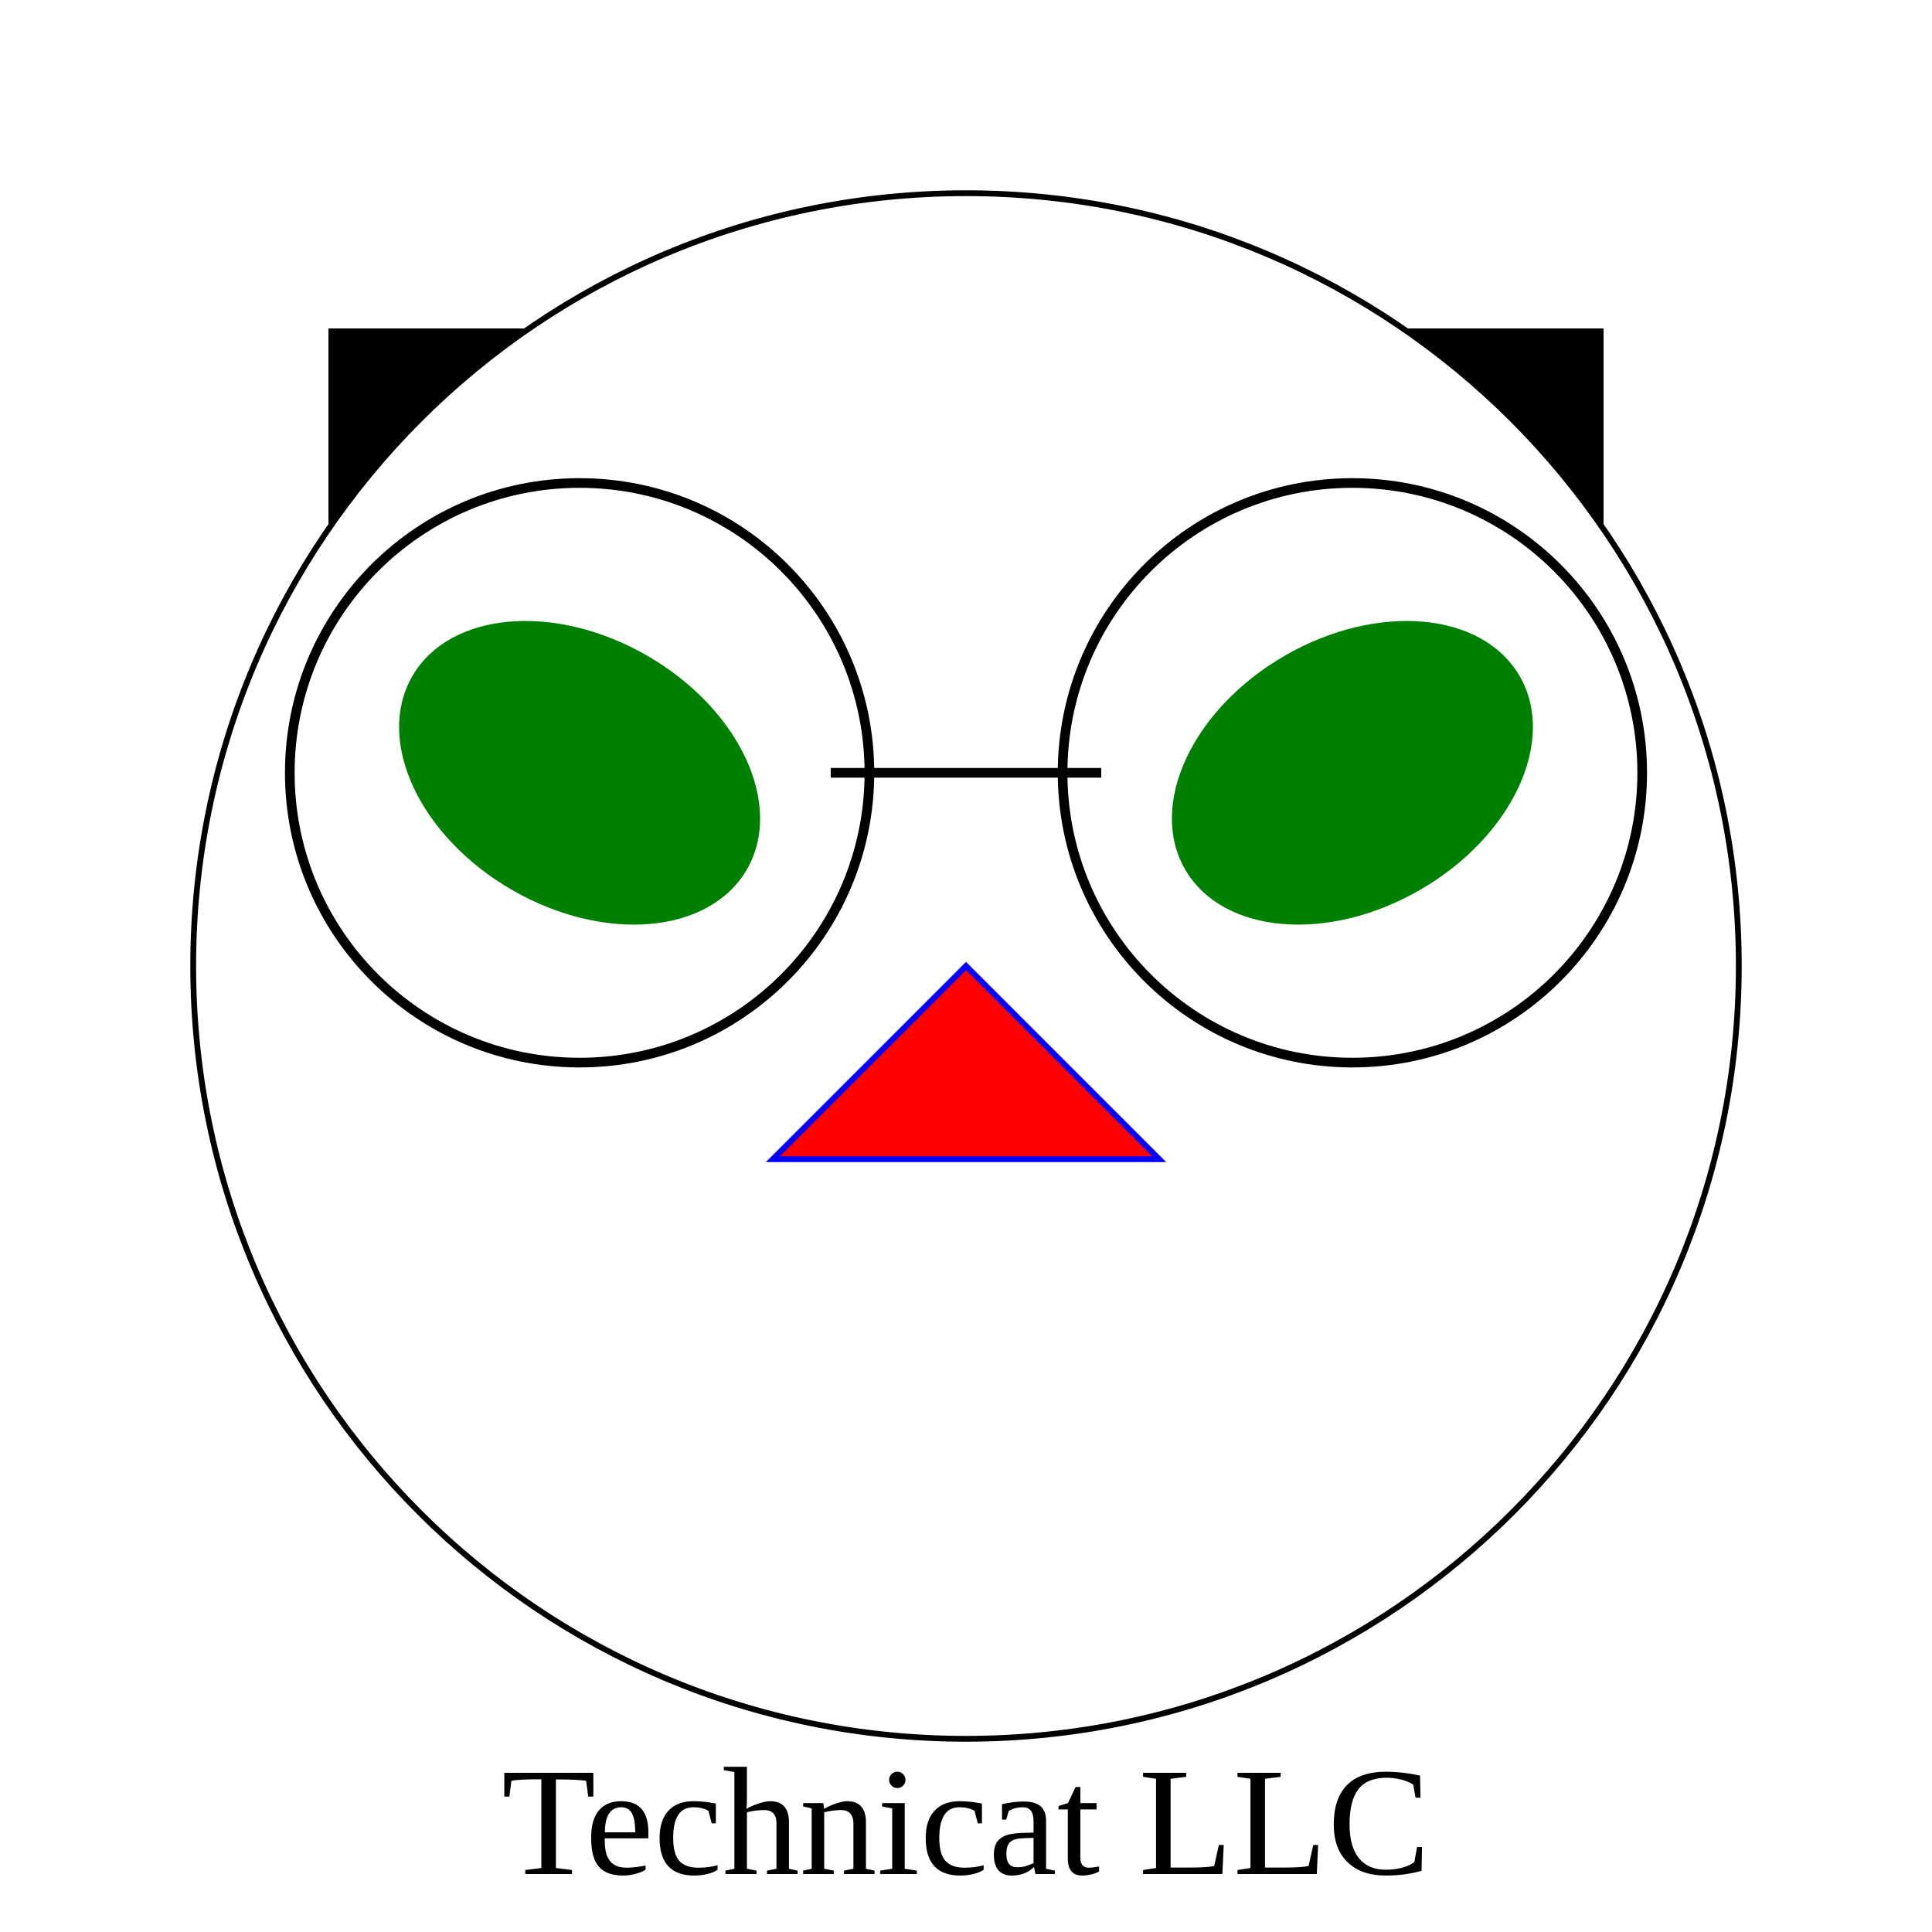
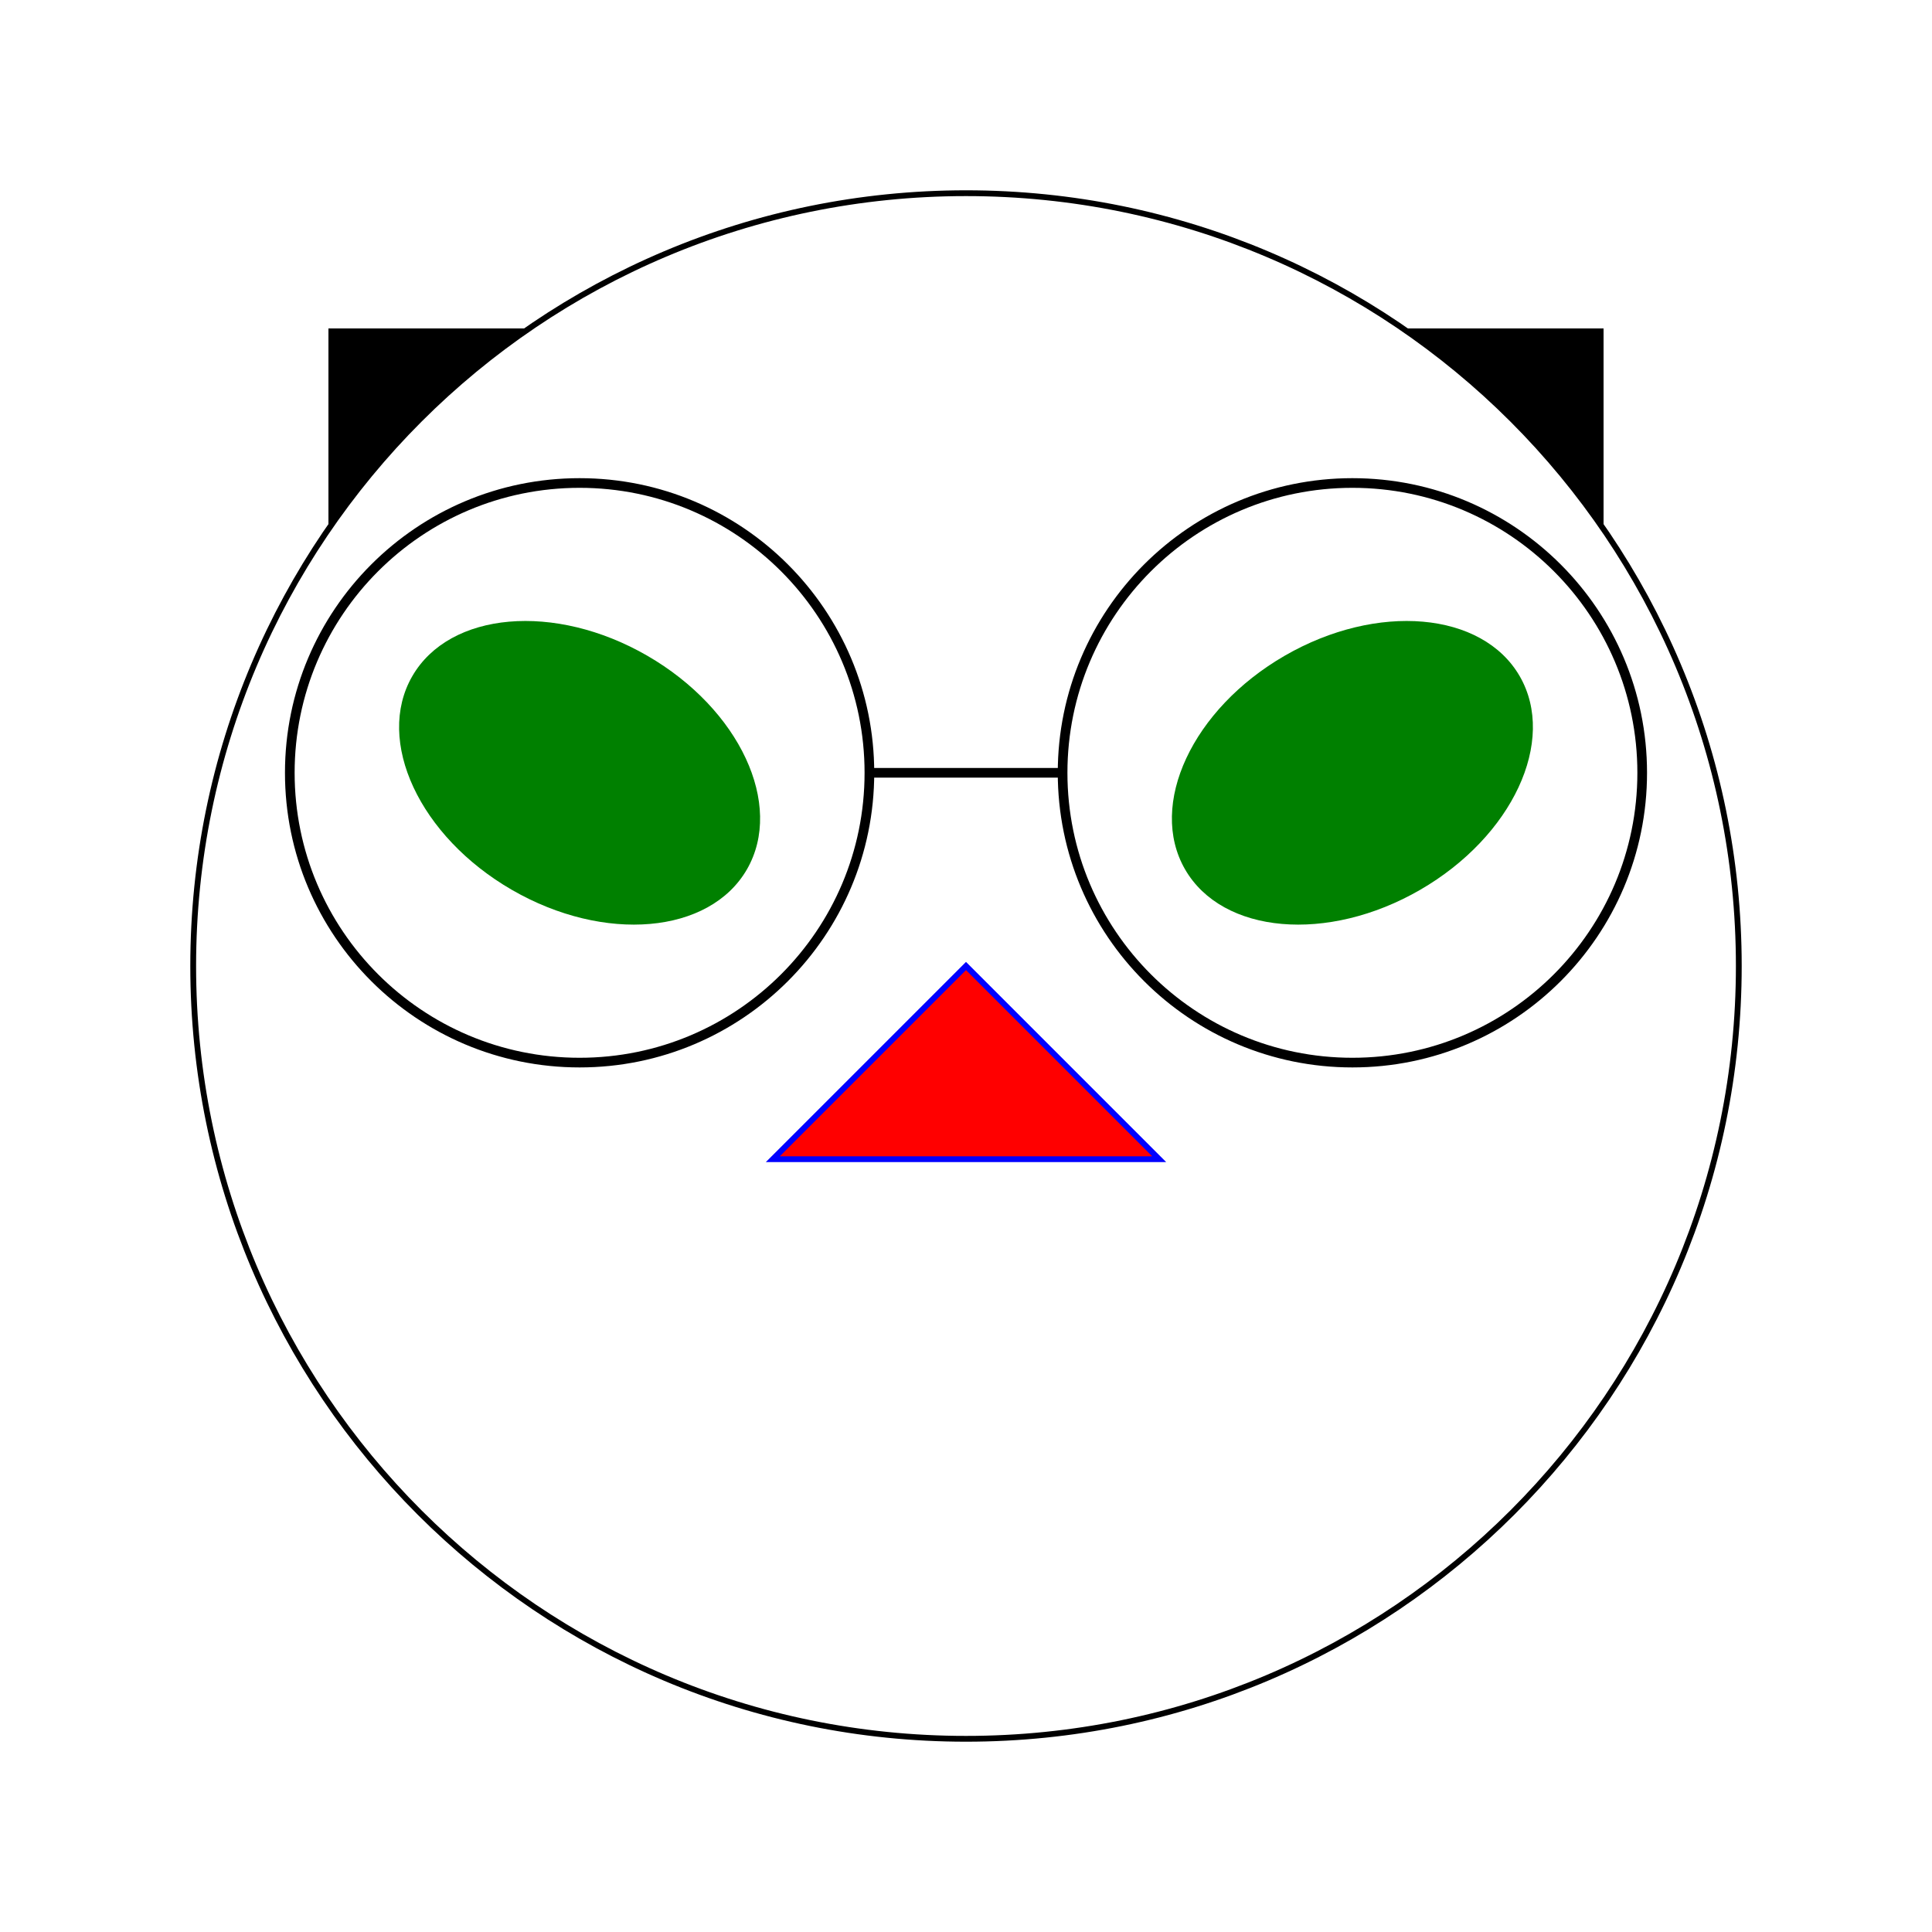
<svg xmlns="http://www.w3.org/2000/svg" version="1.1" width="1000" height="1000">
  <rect width="100%" height="100%" fill="white" />
  <g transform="translate(500 500)">
    <g fill="black">
      <rect x="-330" y="-330" width="200" height="200" />
      <rect x="130" y="-330" width="200" height="200" />
    </g>
    <circle cx="0" cy="0" r="400" fill="white" stroke="black" stroke-width="3" />
    <g stroke="black" stroke-width="5" fill="white">
+       <line x1="-70" y1="-100" x2="70" y2="-100" />
      <g transform="translate(-200 -100)">
        <circle cx="0" cy="0" r="150" />
      </g>
      <g transform="translate(200 -100)">
        <circle cx="0" cy="0" r="150" />
      </g>
-       <line x1="-70" y1="-100" x2="70" y2="-100" />
    </g>
    <g fill="green">
      <g transform="translate(-200 -100) rotate(30)">
        <ellipse cx="0" cy="0" rx="100" ry="70" />
      </g>
      <g transform="translate(200 -100) rotate(-30) ">
        <ellipse cx="0" cy="0" rx="100" ry="70" />
      </g>
    </g>
    <path d="M 0 0 L 100 100 L -100 100 z" fill="red" stroke="blue" stroke-width="3" />
-     <text x="0" y="470" font-size="80" text-anchor="middle" fill="black">Technicat LLC</text>
  </g>
</svg>
